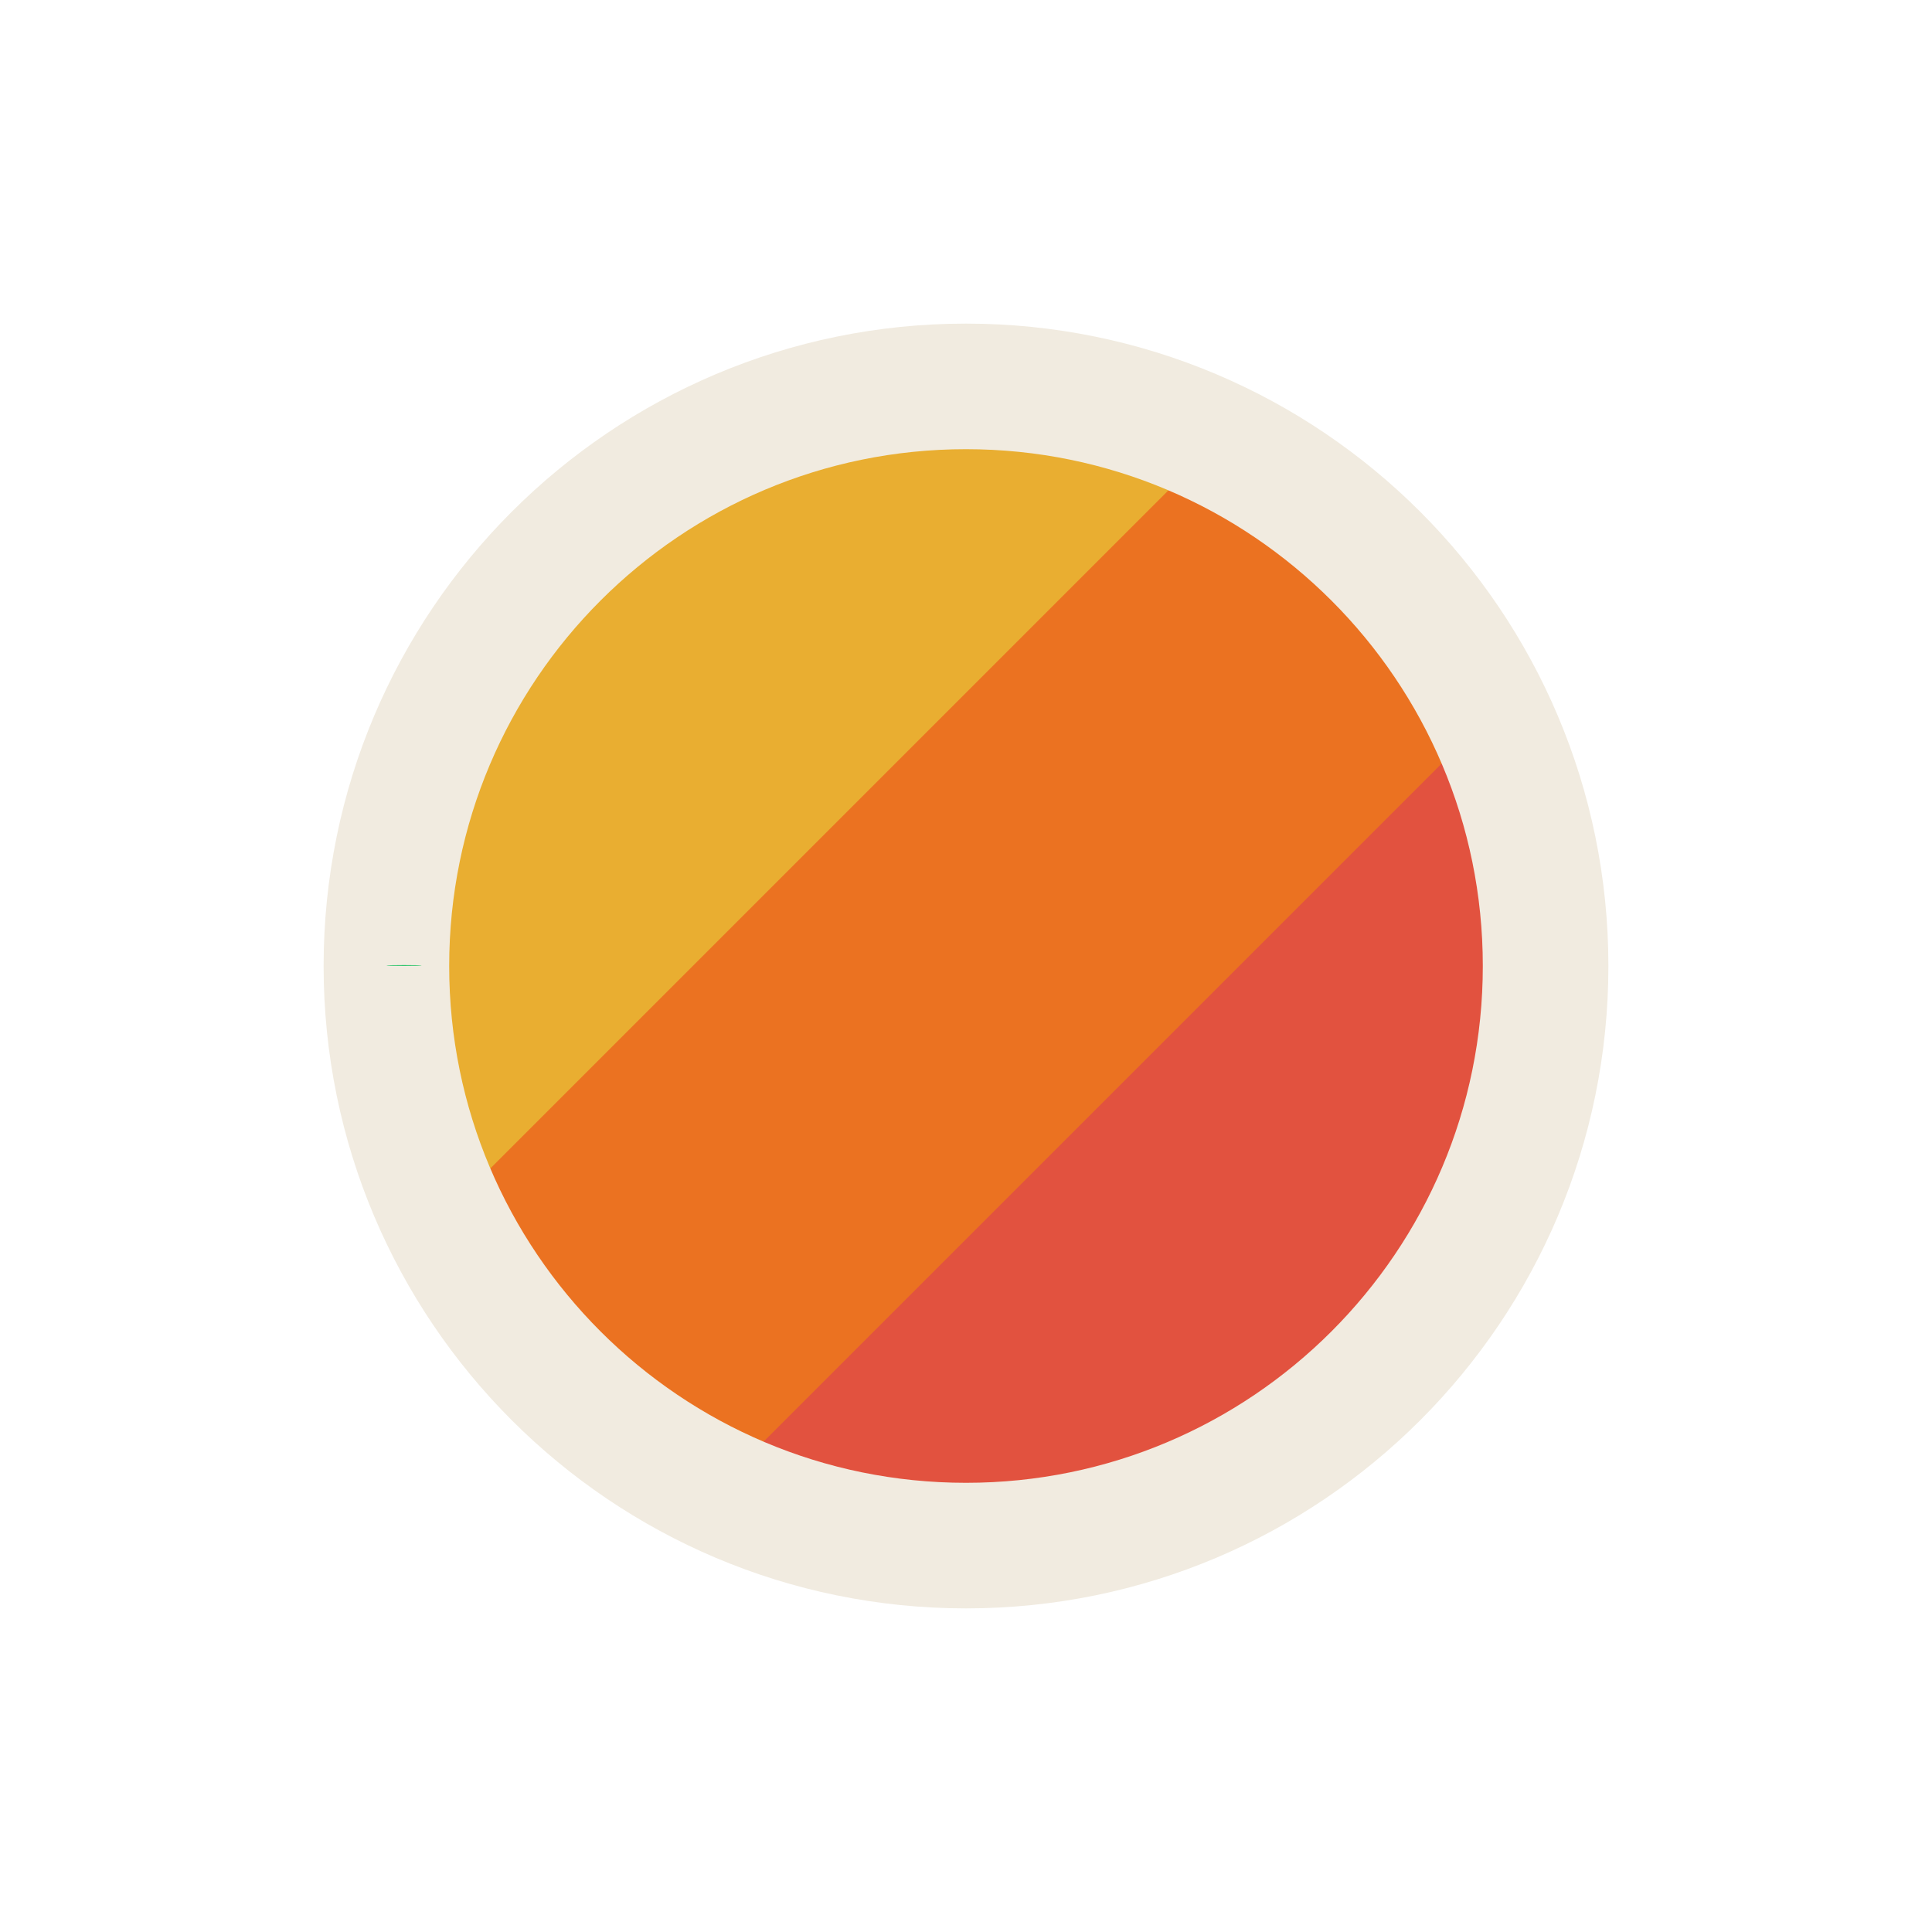
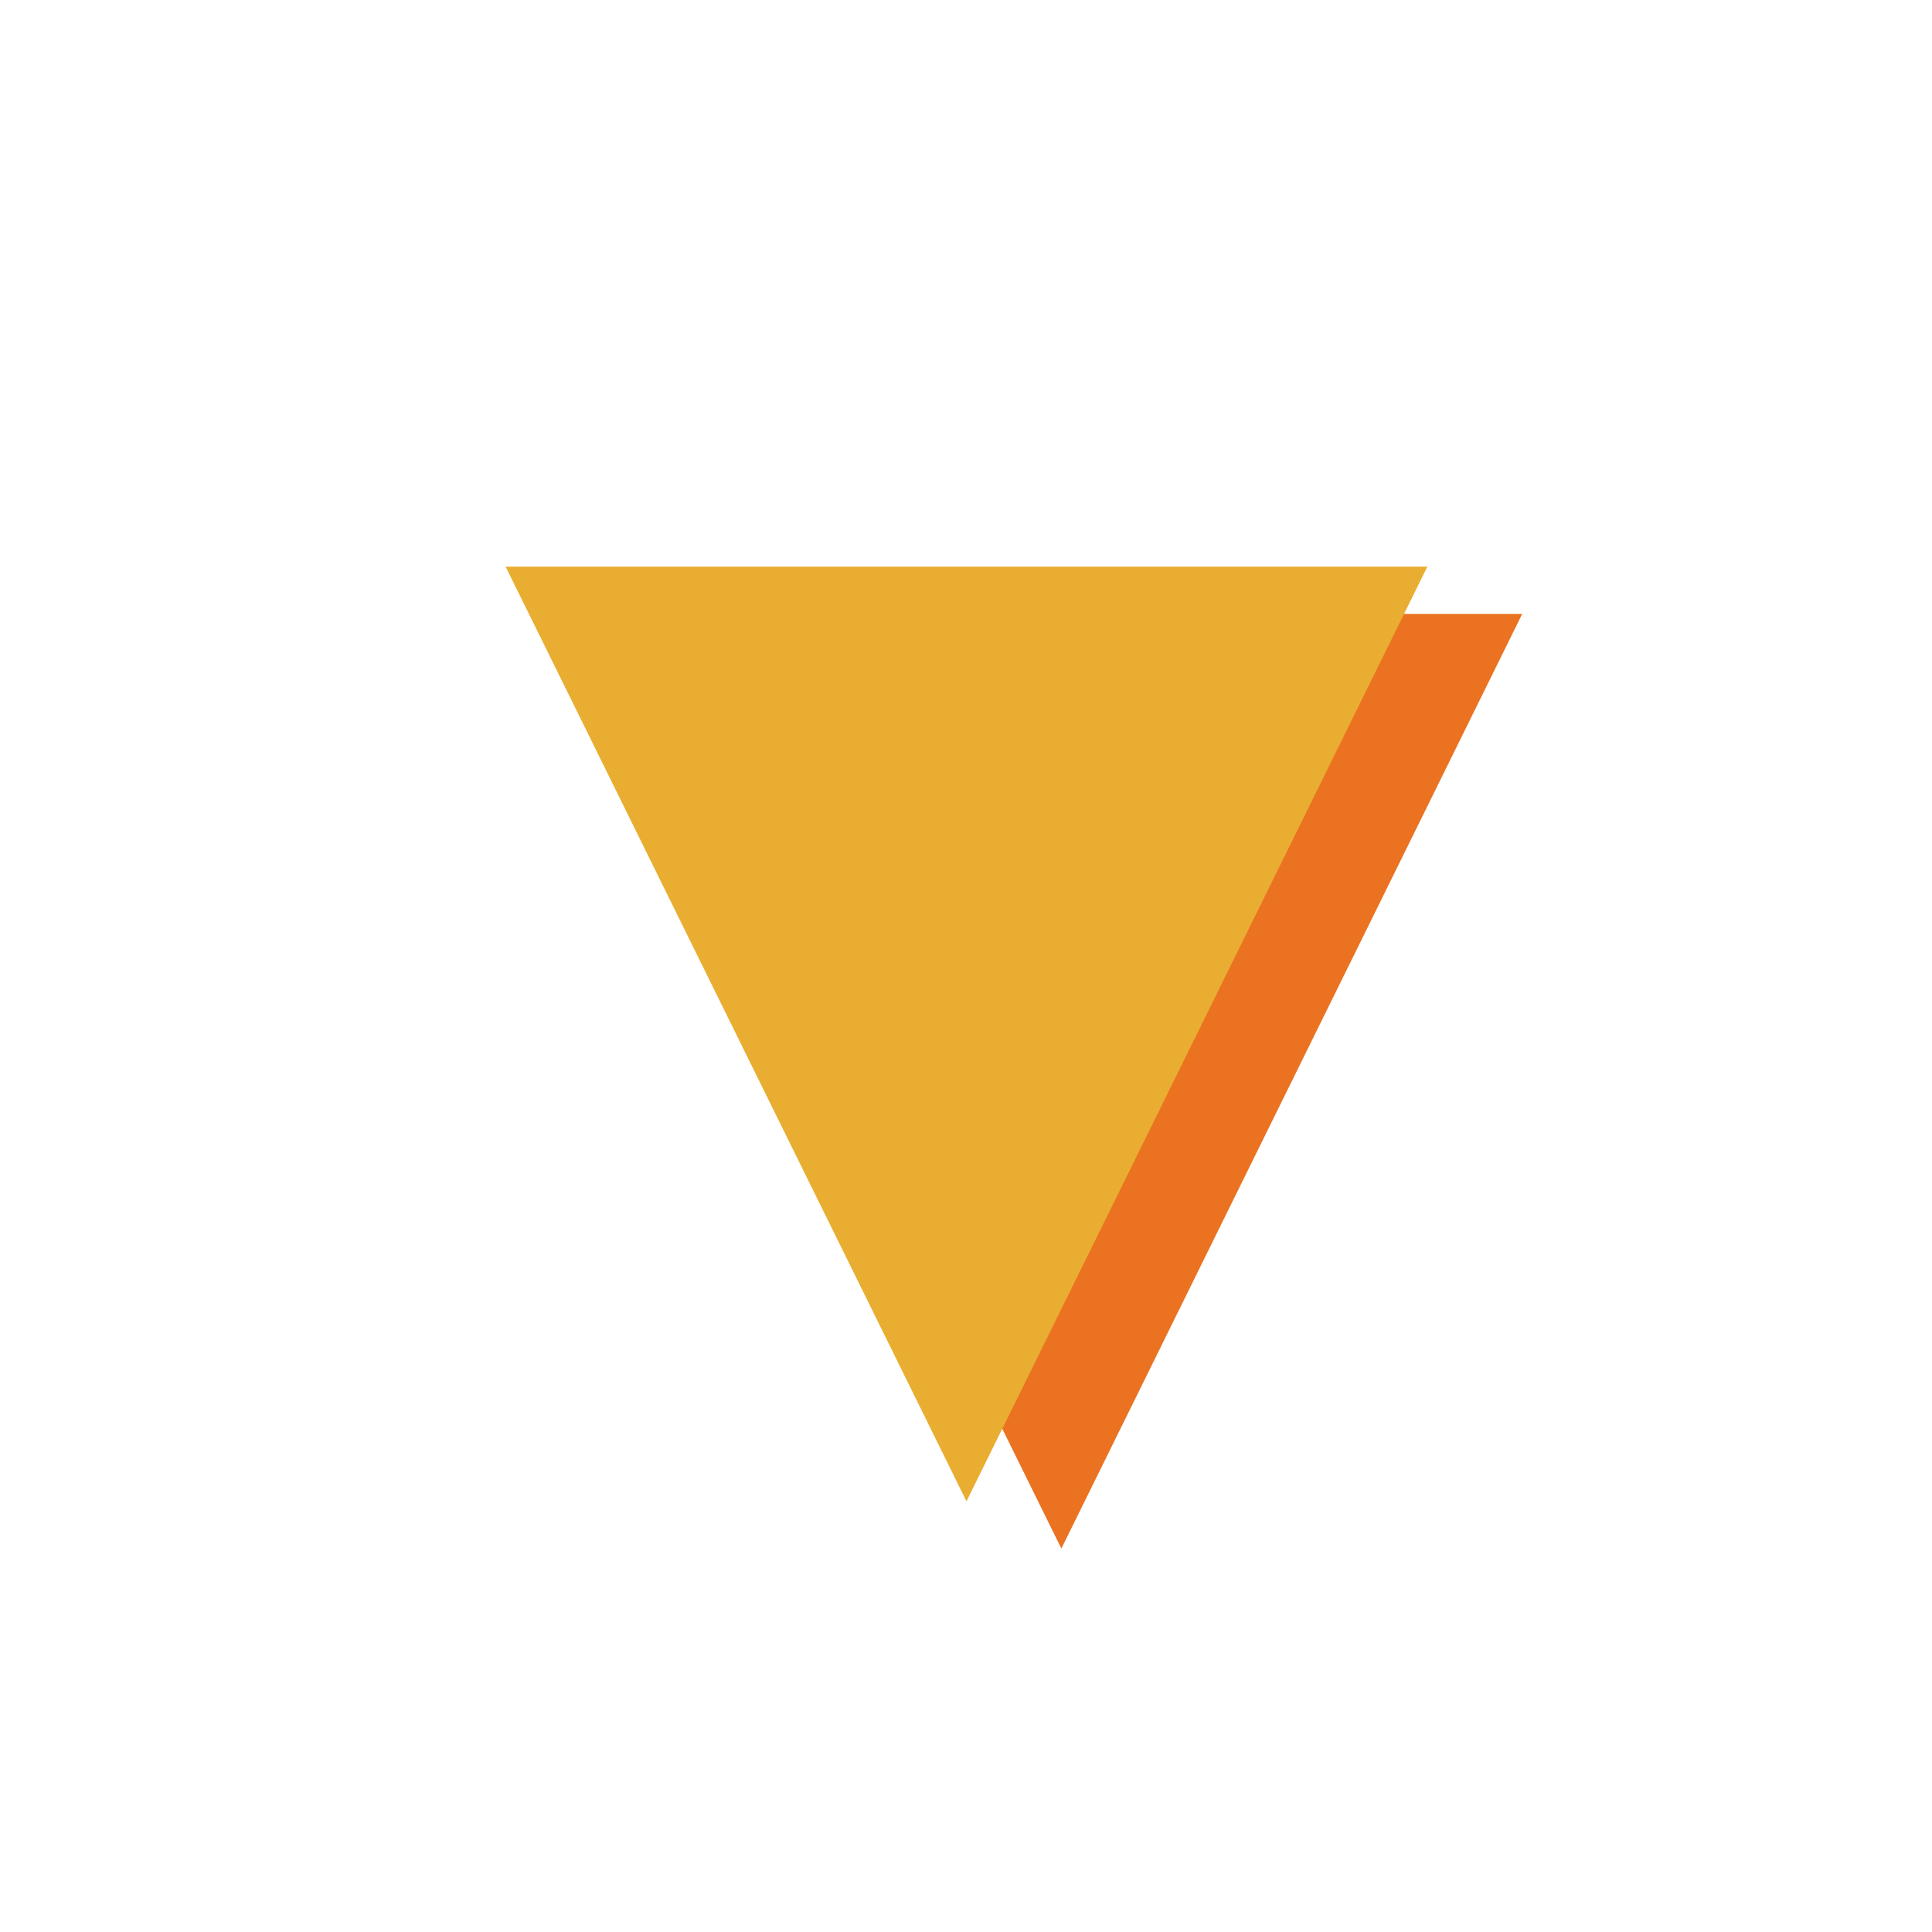
<svg xmlns="http://www.w3.org/2000/svg" width="200mm" height="200mm" viewBox="0 0 200 200" version="1.1" id="svg1">
  <defs id="defs1">
    <clipPath clipPathUnits="userSpaceOnUse" id="clipPath2">
      <circle style="fill:#000000;stroke-width:0.318" id="circle2" cx="105" cy="150.457" r="60" />
    </clipPath>
  </defs>
  <g id="layer1">
-     <g id="g2" clip-path="url(#clipPath2)" transform="translate(-4.999993,-50.45694)">
-       <g id="g3" transform="rotate(-45,105,150.4569)">
-         <rect style="fill:#eb7221;fill-opacity:1;stroke:none;stroke-width:0.298;stroke-opacity:1" id="rect1-8" width="154.918" height="55.536" x="27.541" y="121.579" />
-         <rect style="fill:#e2523f;fill-opacity:1;stroke:none;stroke-width:0.298;stroke-opacity:1" id="rect1-8-1" width="154.918" height="40" x="27.541" y="170.457" ry="0" transform="translate(1.3985672e-6)" />
-         <rect style="fill:#e9ae31;fill-opacity:1;stroke:none;stroke-width:0.298;stroke-opacity:1" id="rect1" width="154.918" height="40" x="27.541" y="90.457" />
-       </g>
-     </g>
-     <path id="path54" style="fill:none;fill-opacity:1;stroke:#f1ebe0;stroke-width:13;stroke-opacity:1;stroke-dasharray:none" d="m 100,40 c -33.137,2.3e-5 -60,26.863 -60,60 2.8e-5,33.137 26.863,60 60,60 33.137,-3e-5 60,-26.863 60,-60 -2e-5,-33.137 -26.863,-60 -60,-60 z" />
-     <ellipse style="fill:#31c56d;fill-opacity:1;stroke:none;stroke-width:0.265;stroke-opacity:1" id="path56" cx="41.828" cy="99.952" rx="1.828" ry="0.048" />
+     <path style="fill:#eb7221;fill-opacity:1;stroke:none;stroke-width:13" d="M 157.579,63.551 109.872,160.307 62.165,63.551 Z m -53.264,38.018" id="path3-8" />
+     <path style="fill:#e9ae31;fill-opacity:1;stroke:none;stroke-width:13" d="M 147.758,58.662 100.05,155.418 52.343,58.662 Z M 94.494,96.68" id="path3" />
  </g>
</svg>
